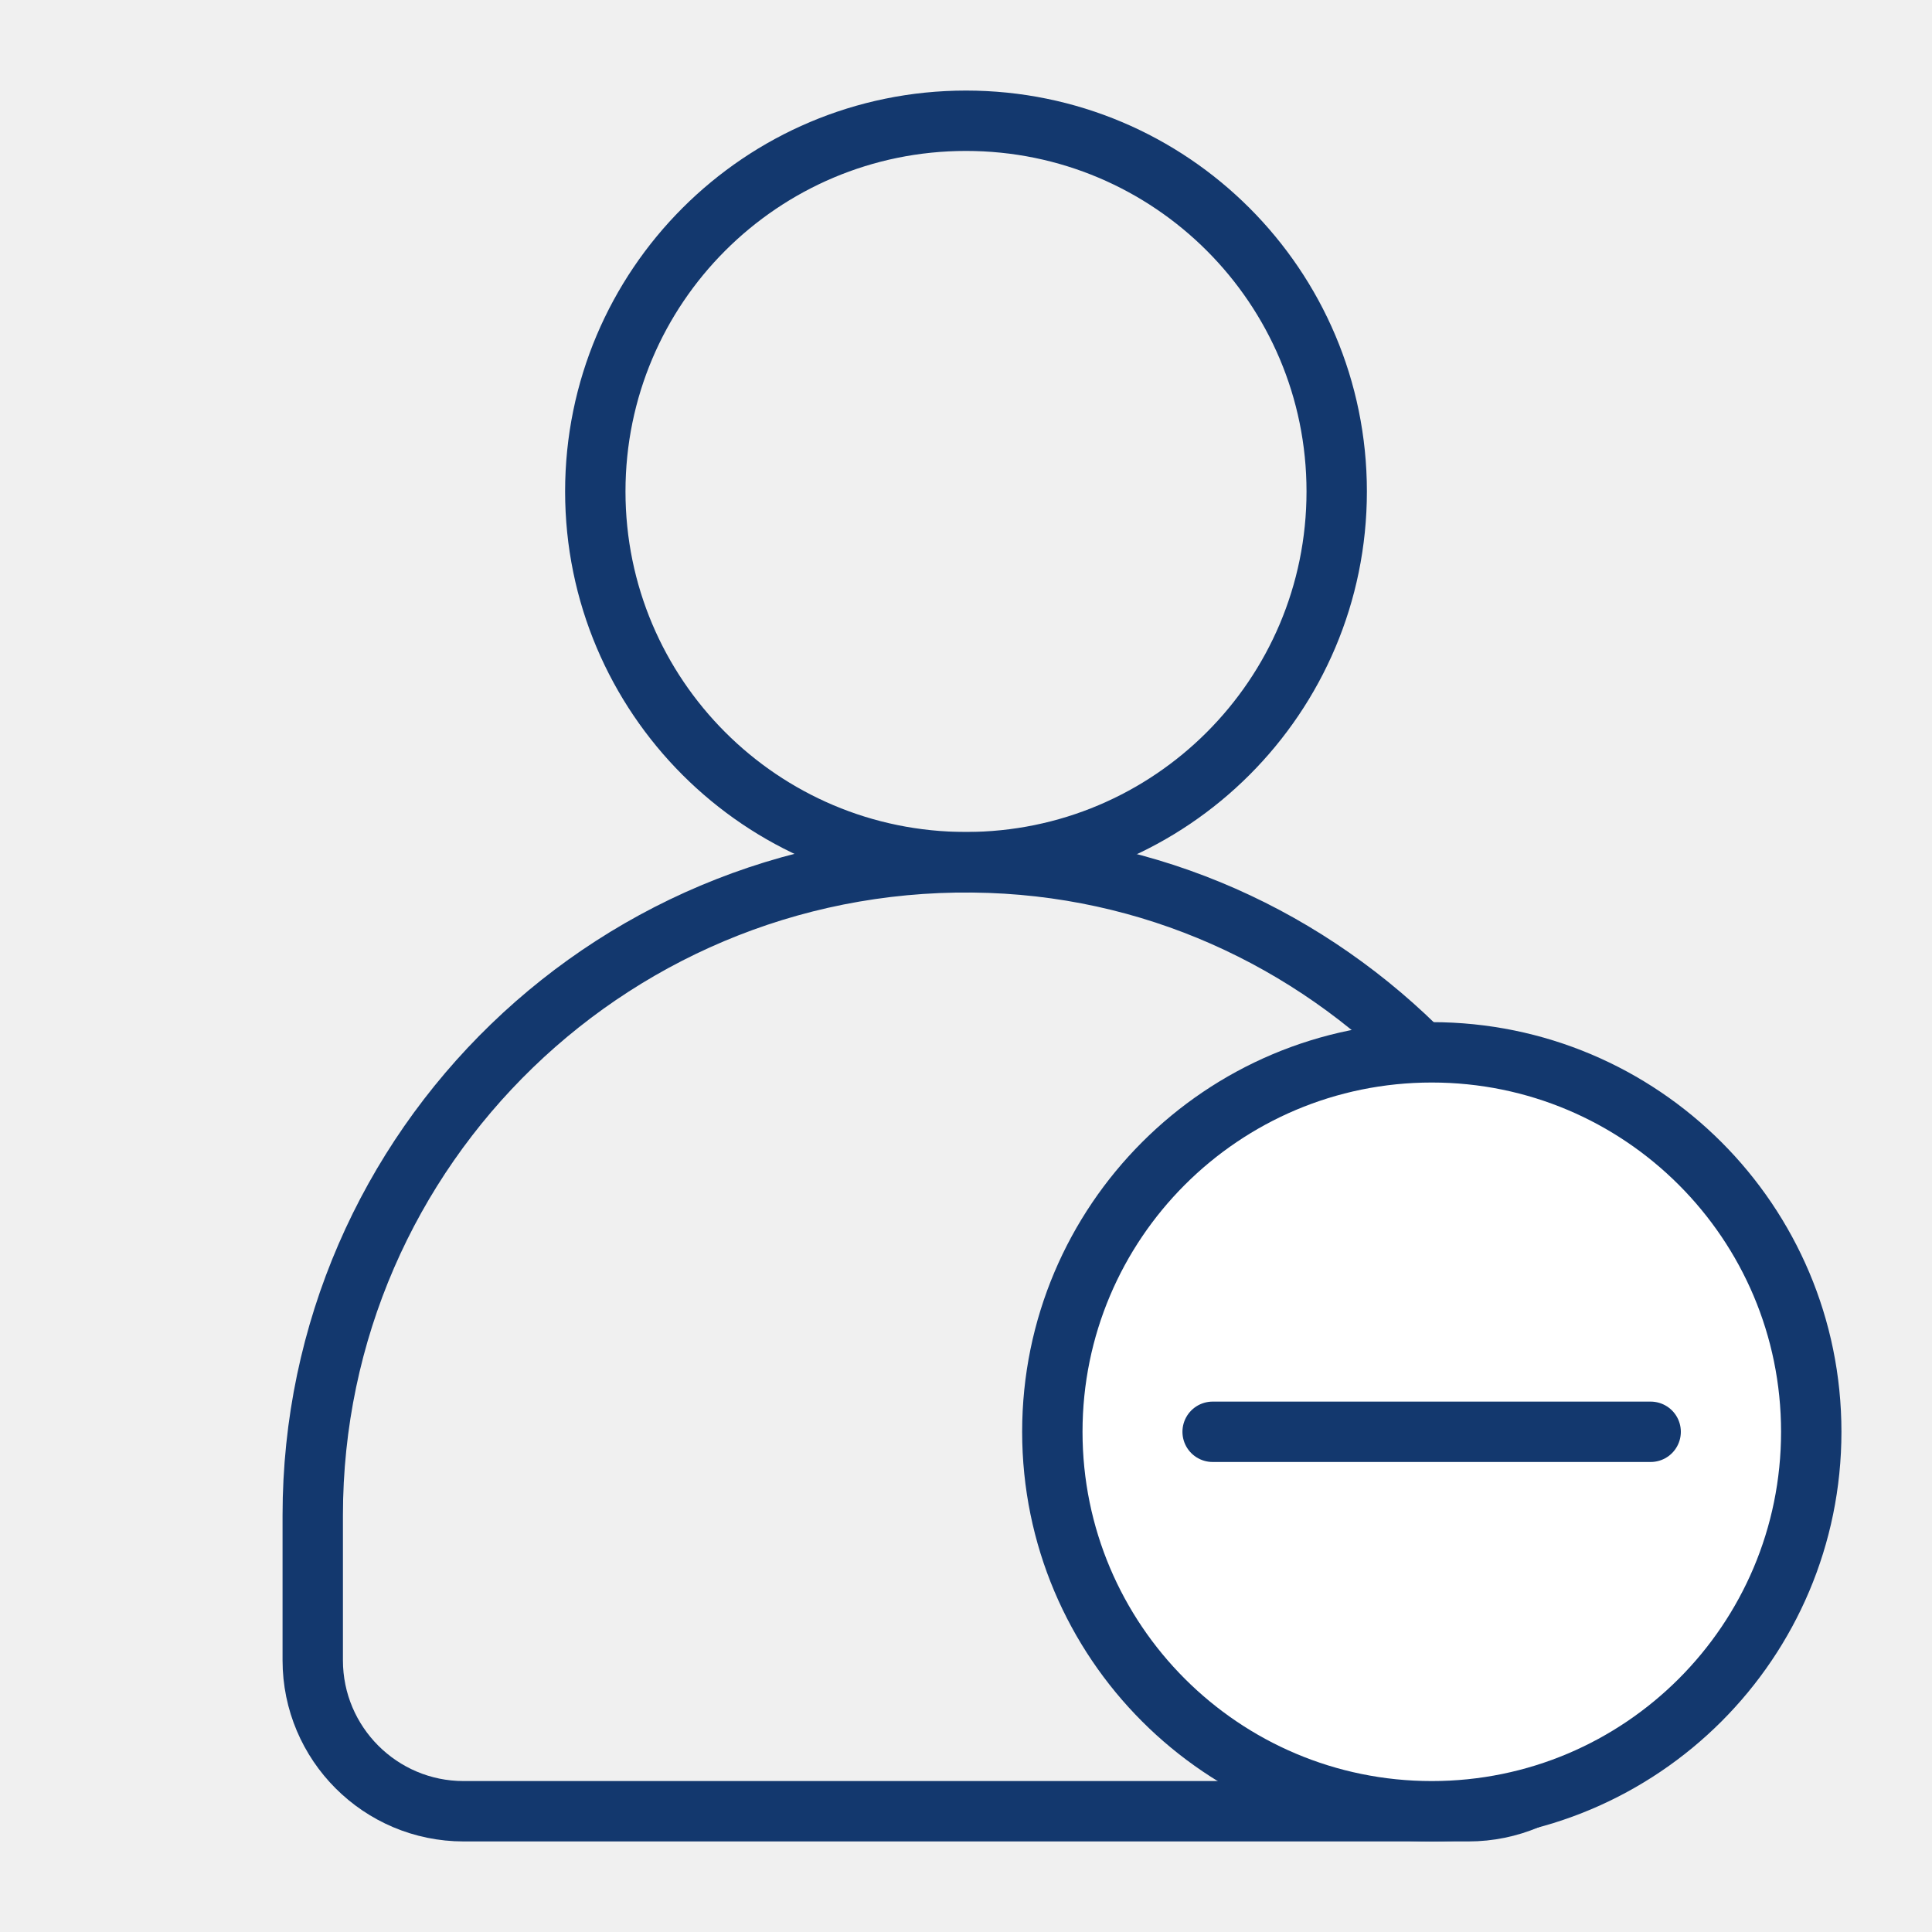
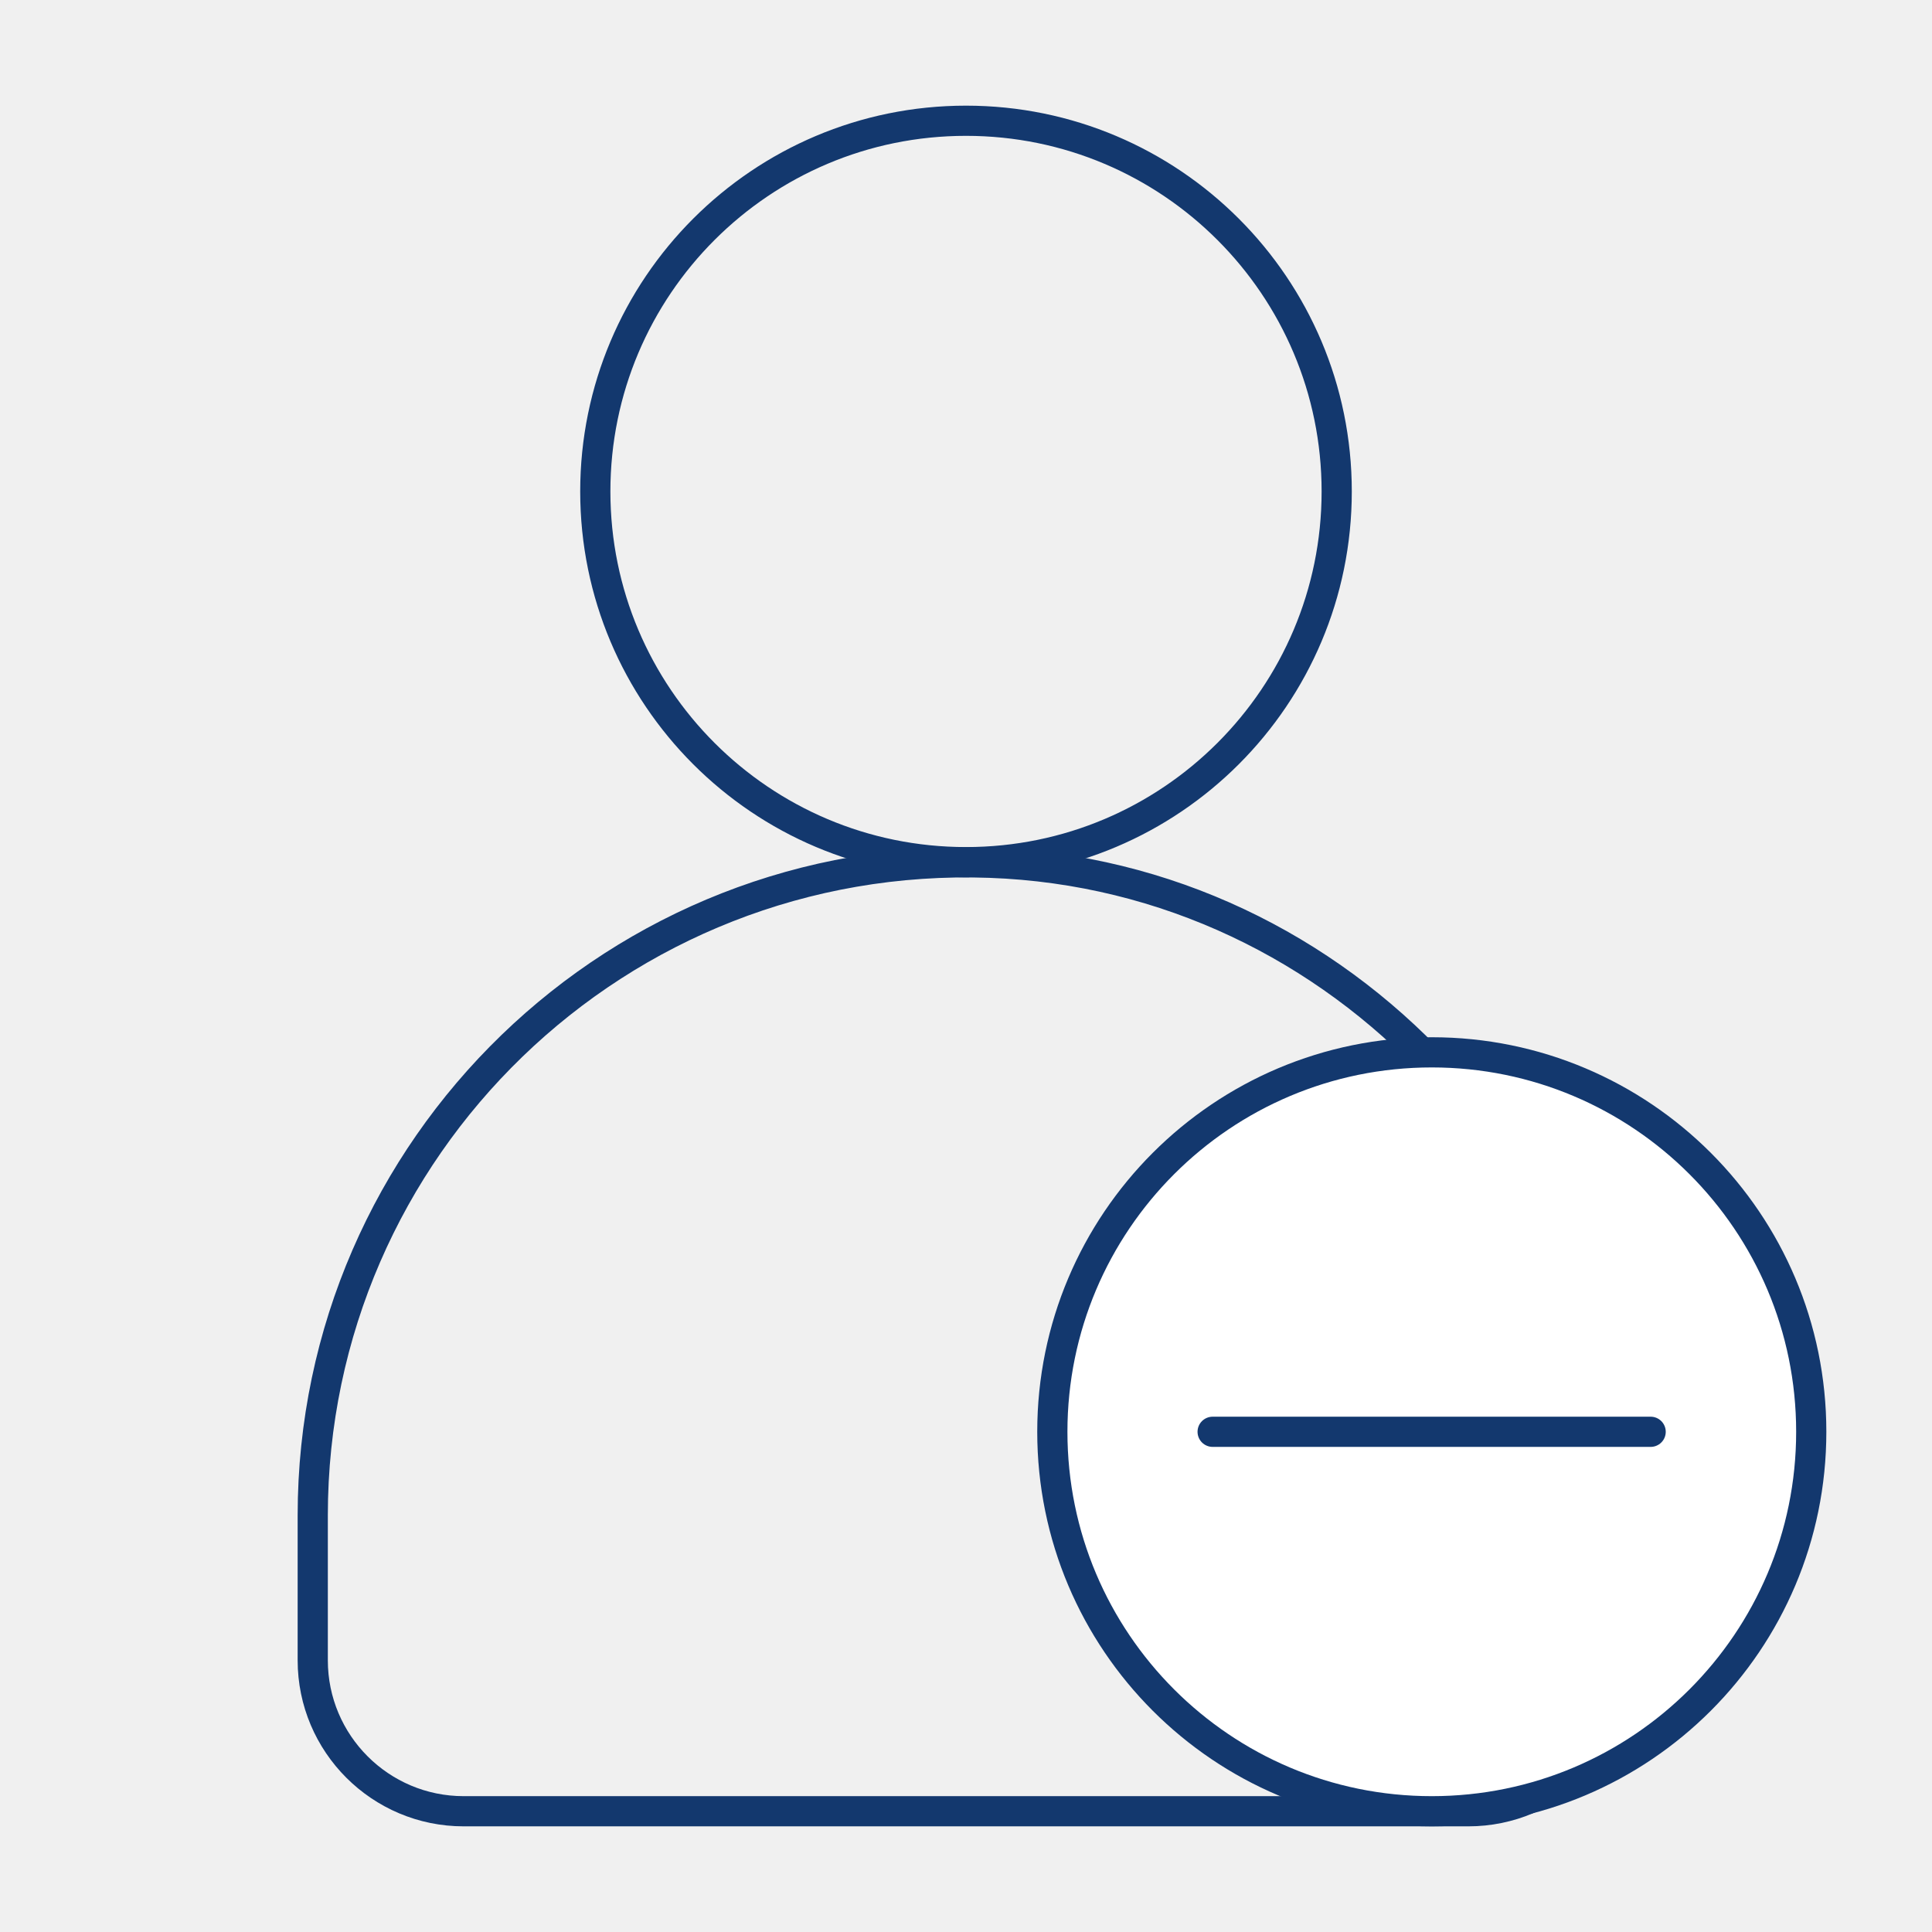
<svg xmlns="http://www.w3.org/2000/svg" viewBox="0 0 64 64">
-   <path d="M53.64 55v-4.28c0-11.73-9.12-21.72-20.85-22.14-12.31-.44-22.43 9.41-22.43 21.62V55c0 2.76 2.24 5 5 5h33.28c2.76 0 5-2.24 5-5Z" style="fill:none;stroke:#13386e;stroke-linecap:round;stroke-linejoin:round;stroke-width:2px" />
-   <circle cx="32" cy="16.28" r="12.28" style="fill:none;stroke:#13386e;stroke-linecap:round;stroke-linejoin:round;stroke-width:2px" />
-   <circle cx="47.43" cy="47.43" r="12.57" style="stroke:#13386e;stroke-linecap:round;stroke-linejoin:round;stroke-width:2px;fill:#fff" />
-   <path style="fill:none;stroke:#13386e;stroke-linecap:round;stroke-linejoin:round;stroke-width:2px" d="M40.17 47.43h14.51" />
+   <path d="M53.64 55v-4.28c0-11.73-9.12-21.72-20.85-22.14-12.31-.44-22.43 9.41-22.43 21.62V55c0 2.76 2.24 5 5 5h33.28c2.76 0 5-2.24 5-5Z" fill="none" stroke="#13386e" stroke-linecap="round" stroke-linejoin="round" />
+   <circle cx="32" cy="16.28" r="12.28" fill="none" stroke="#13386e" stroke-linecap="round" stroke-linejoin="round" />
+   <circle cx="47.43" cy="47.43" r="12.57" stroke="#13386e" stroke-linecap="round" stroke-linejoin="round" fill="#fff" />
+   <path d="M40.17 47.43h14.51" fill="none" stroke="#13386e" stroke-linecap="round" stroke-linejoin="round" />
</svg>
